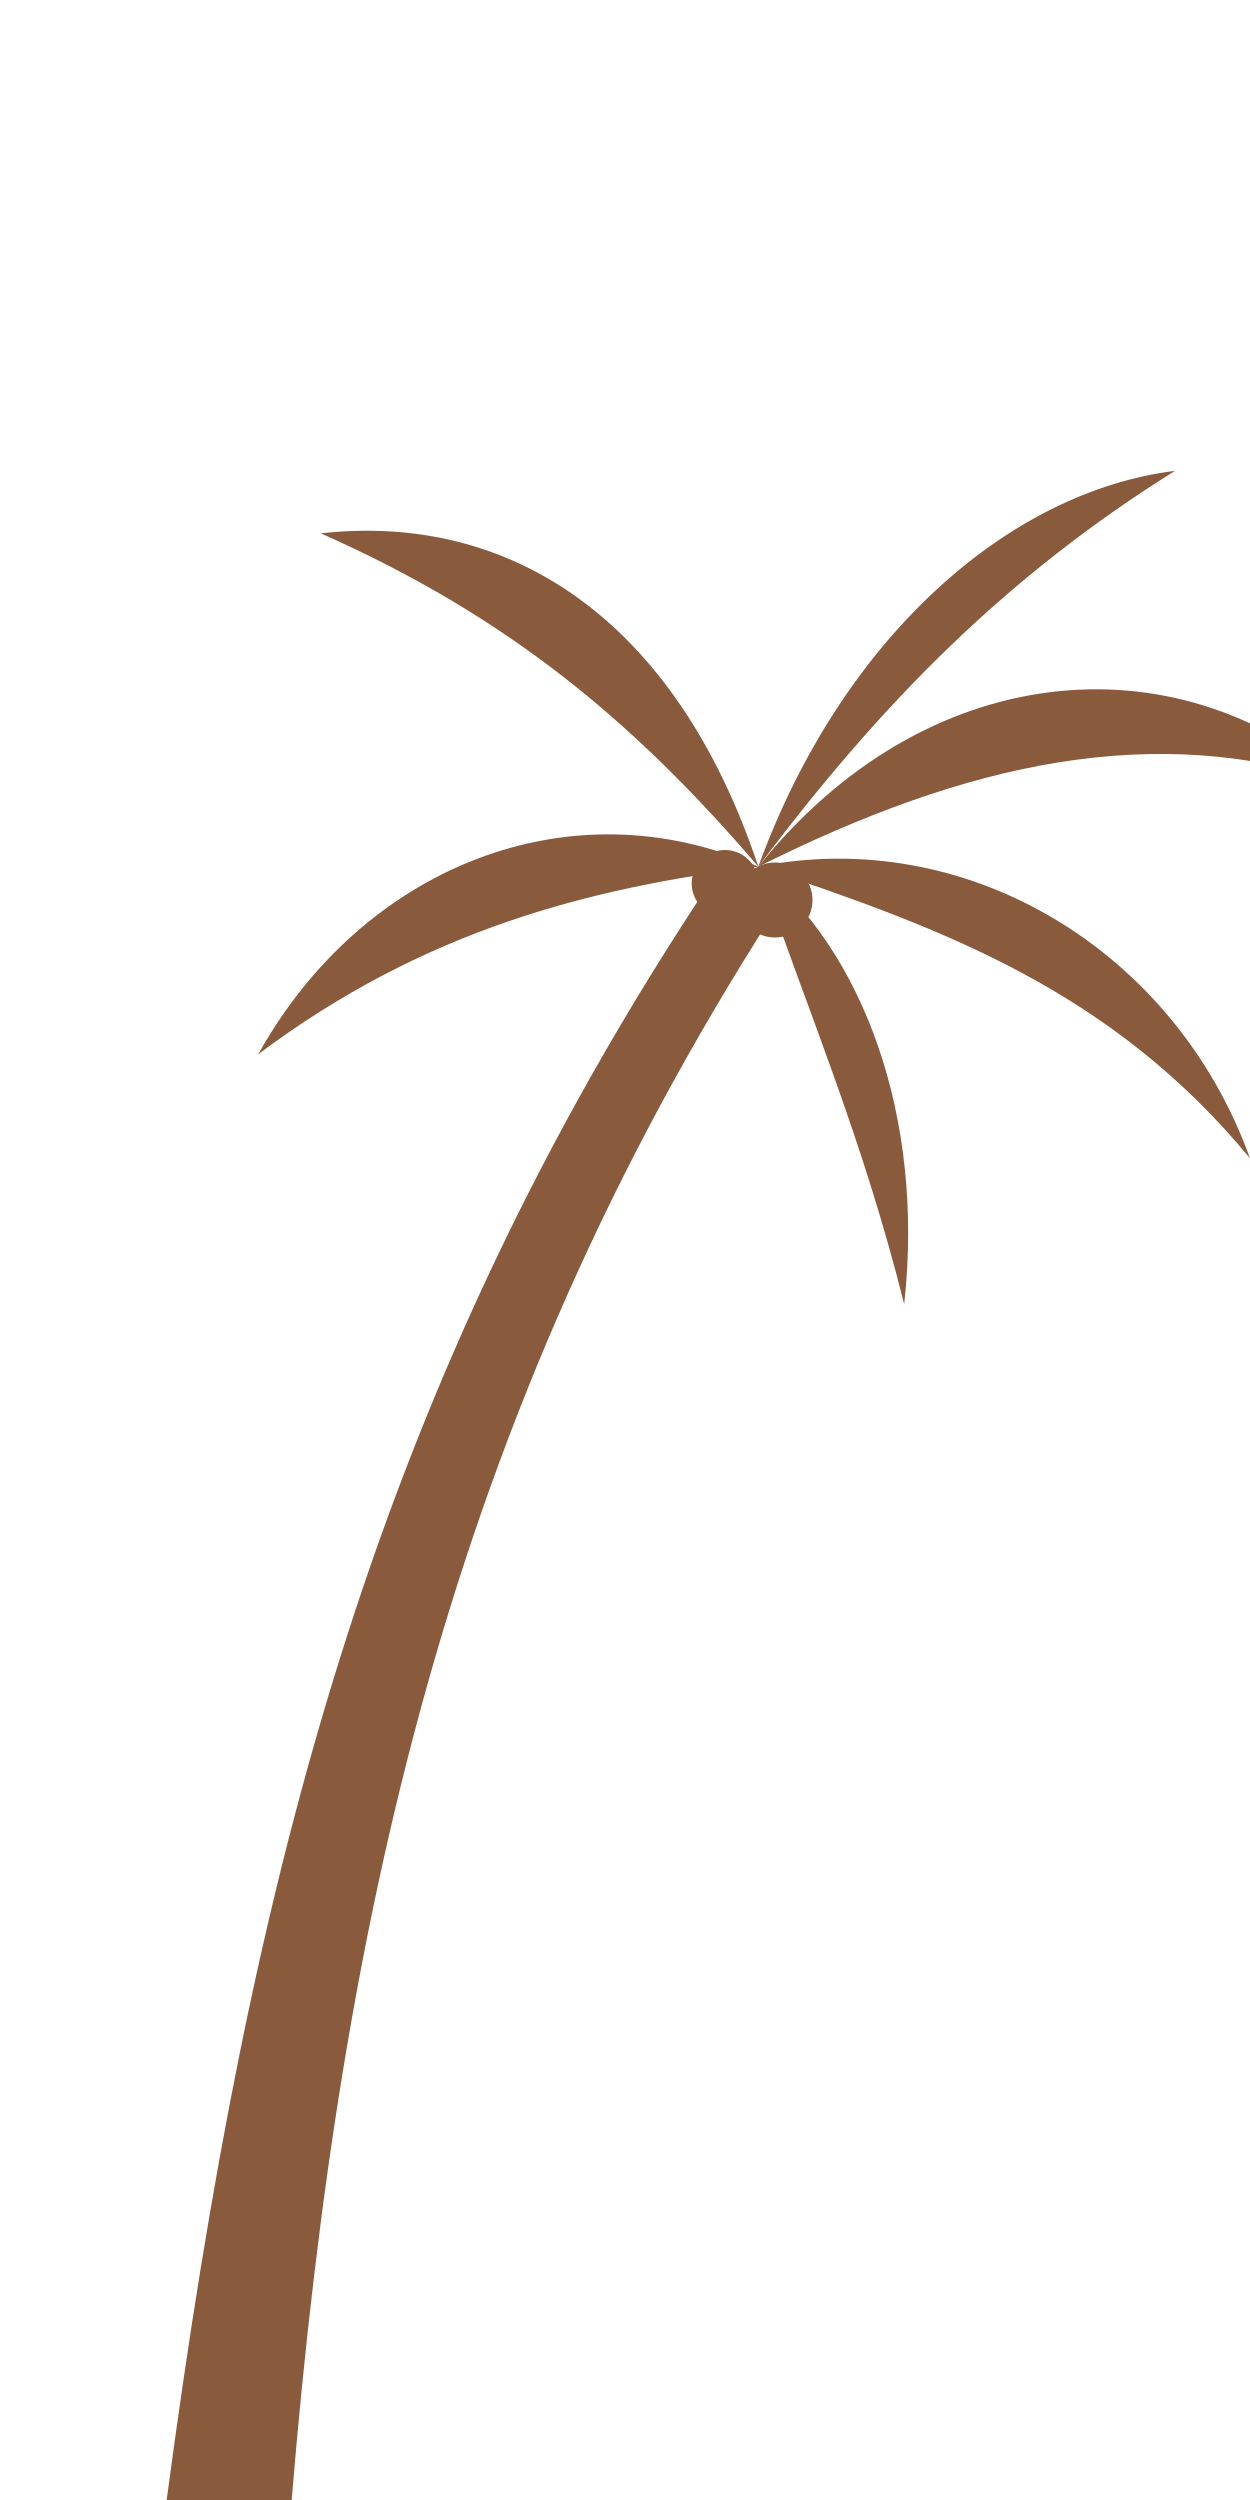
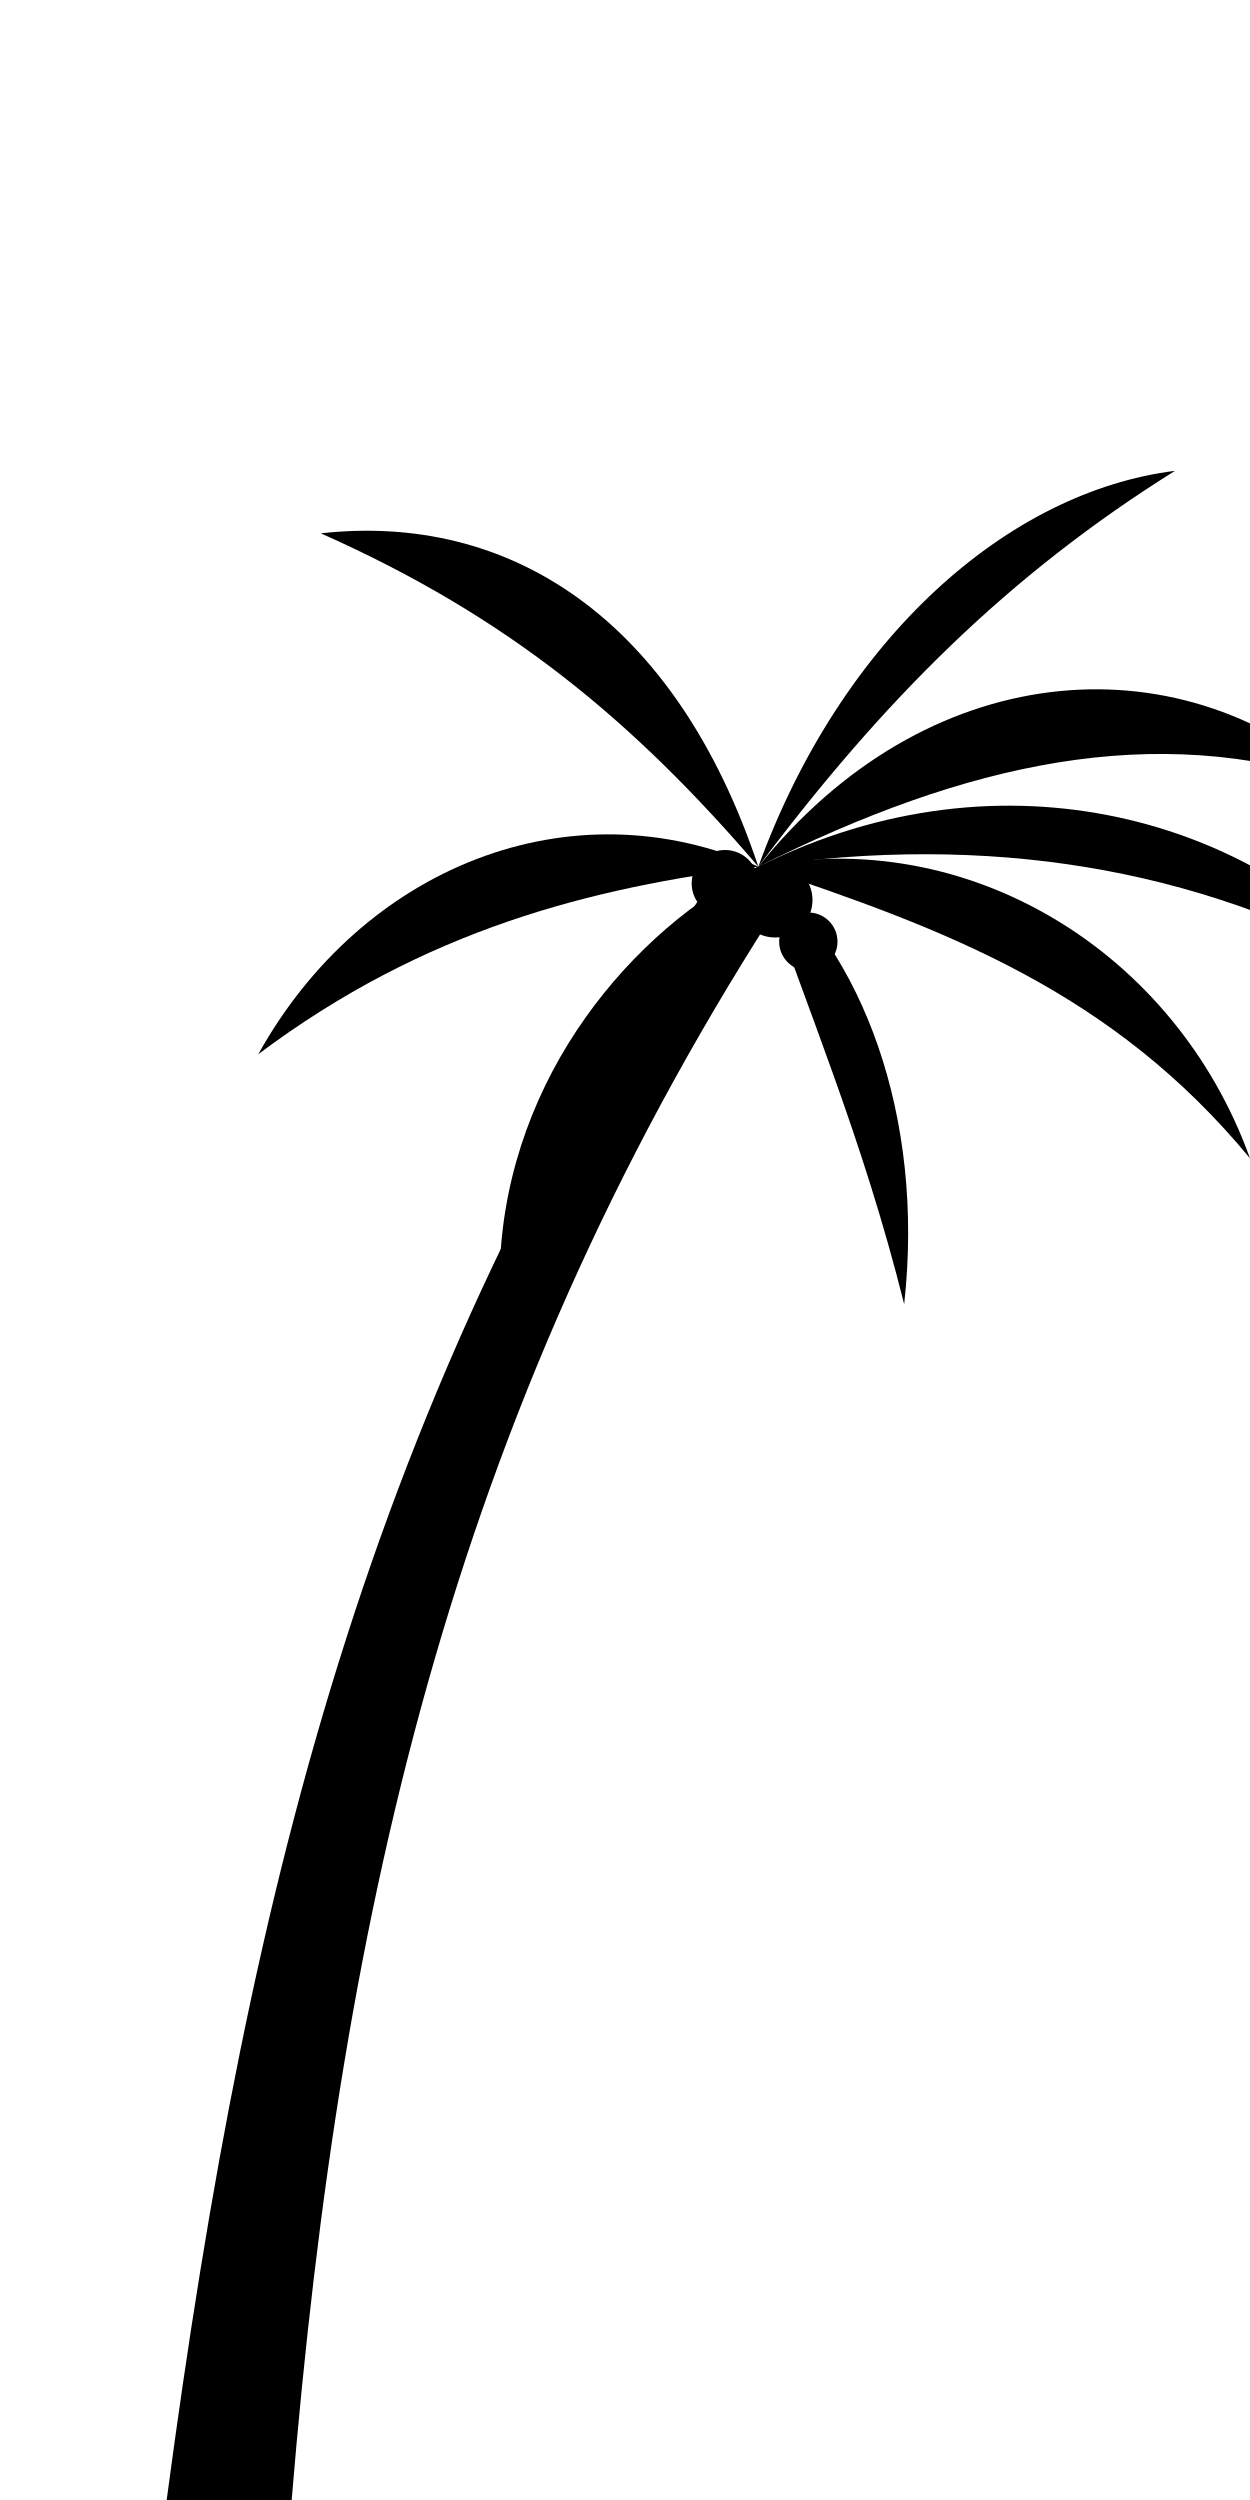
<svg xmlns="http://www.w3.org/2000/svg" viewBox="0 0 300 600">
-   <g fill="#8a5a3c">
+   <g fill="#000">
    <path d="M40 600 C60 450 90 330 175 205 L189 214 C110 335 82 455 70 600 Z" />
    <g transform="translate(182 208)">
      <path d="M0 0 C40 -50 100 -55 140 -20 C95 -35 50 -25 0 0Z" />
      <path d="M0 0 C50 -10 100 20 118 70 C85 30 45 15 0 0Z" />
      <path d="M0 0 C20 -55 60 -90 100 -95 C60 -70 30 -40 0 0Z" />
      <path d="M0 0 C-20 -60 -60 -85 -105 -80 C-60 -60 -30 -35 0 0Z" />
      <path d="M0 0 C-45 -20 -95 0 -120 45 C-80 15 -40 5 0 0Z" />
      <path d="M0 0 C25 20 40 60 35 105 C25 65 12 35 0 0Z" />
+       <path d="M0 0 C-30 15 -60 50 -62 95 C-45 55 -22 30 0 0Z" />
+       <path d="M0 0 C60 -30 120 -10 150 25 C105 0 55 -8 0 0Z" />
      <circle cx="4" cy="8" r="9" />
      <circle cx="-8" cy="4" r="8" />
+       <circle cx="12" cy="18" r="7" />
    </g>
  </g>
</svg>
